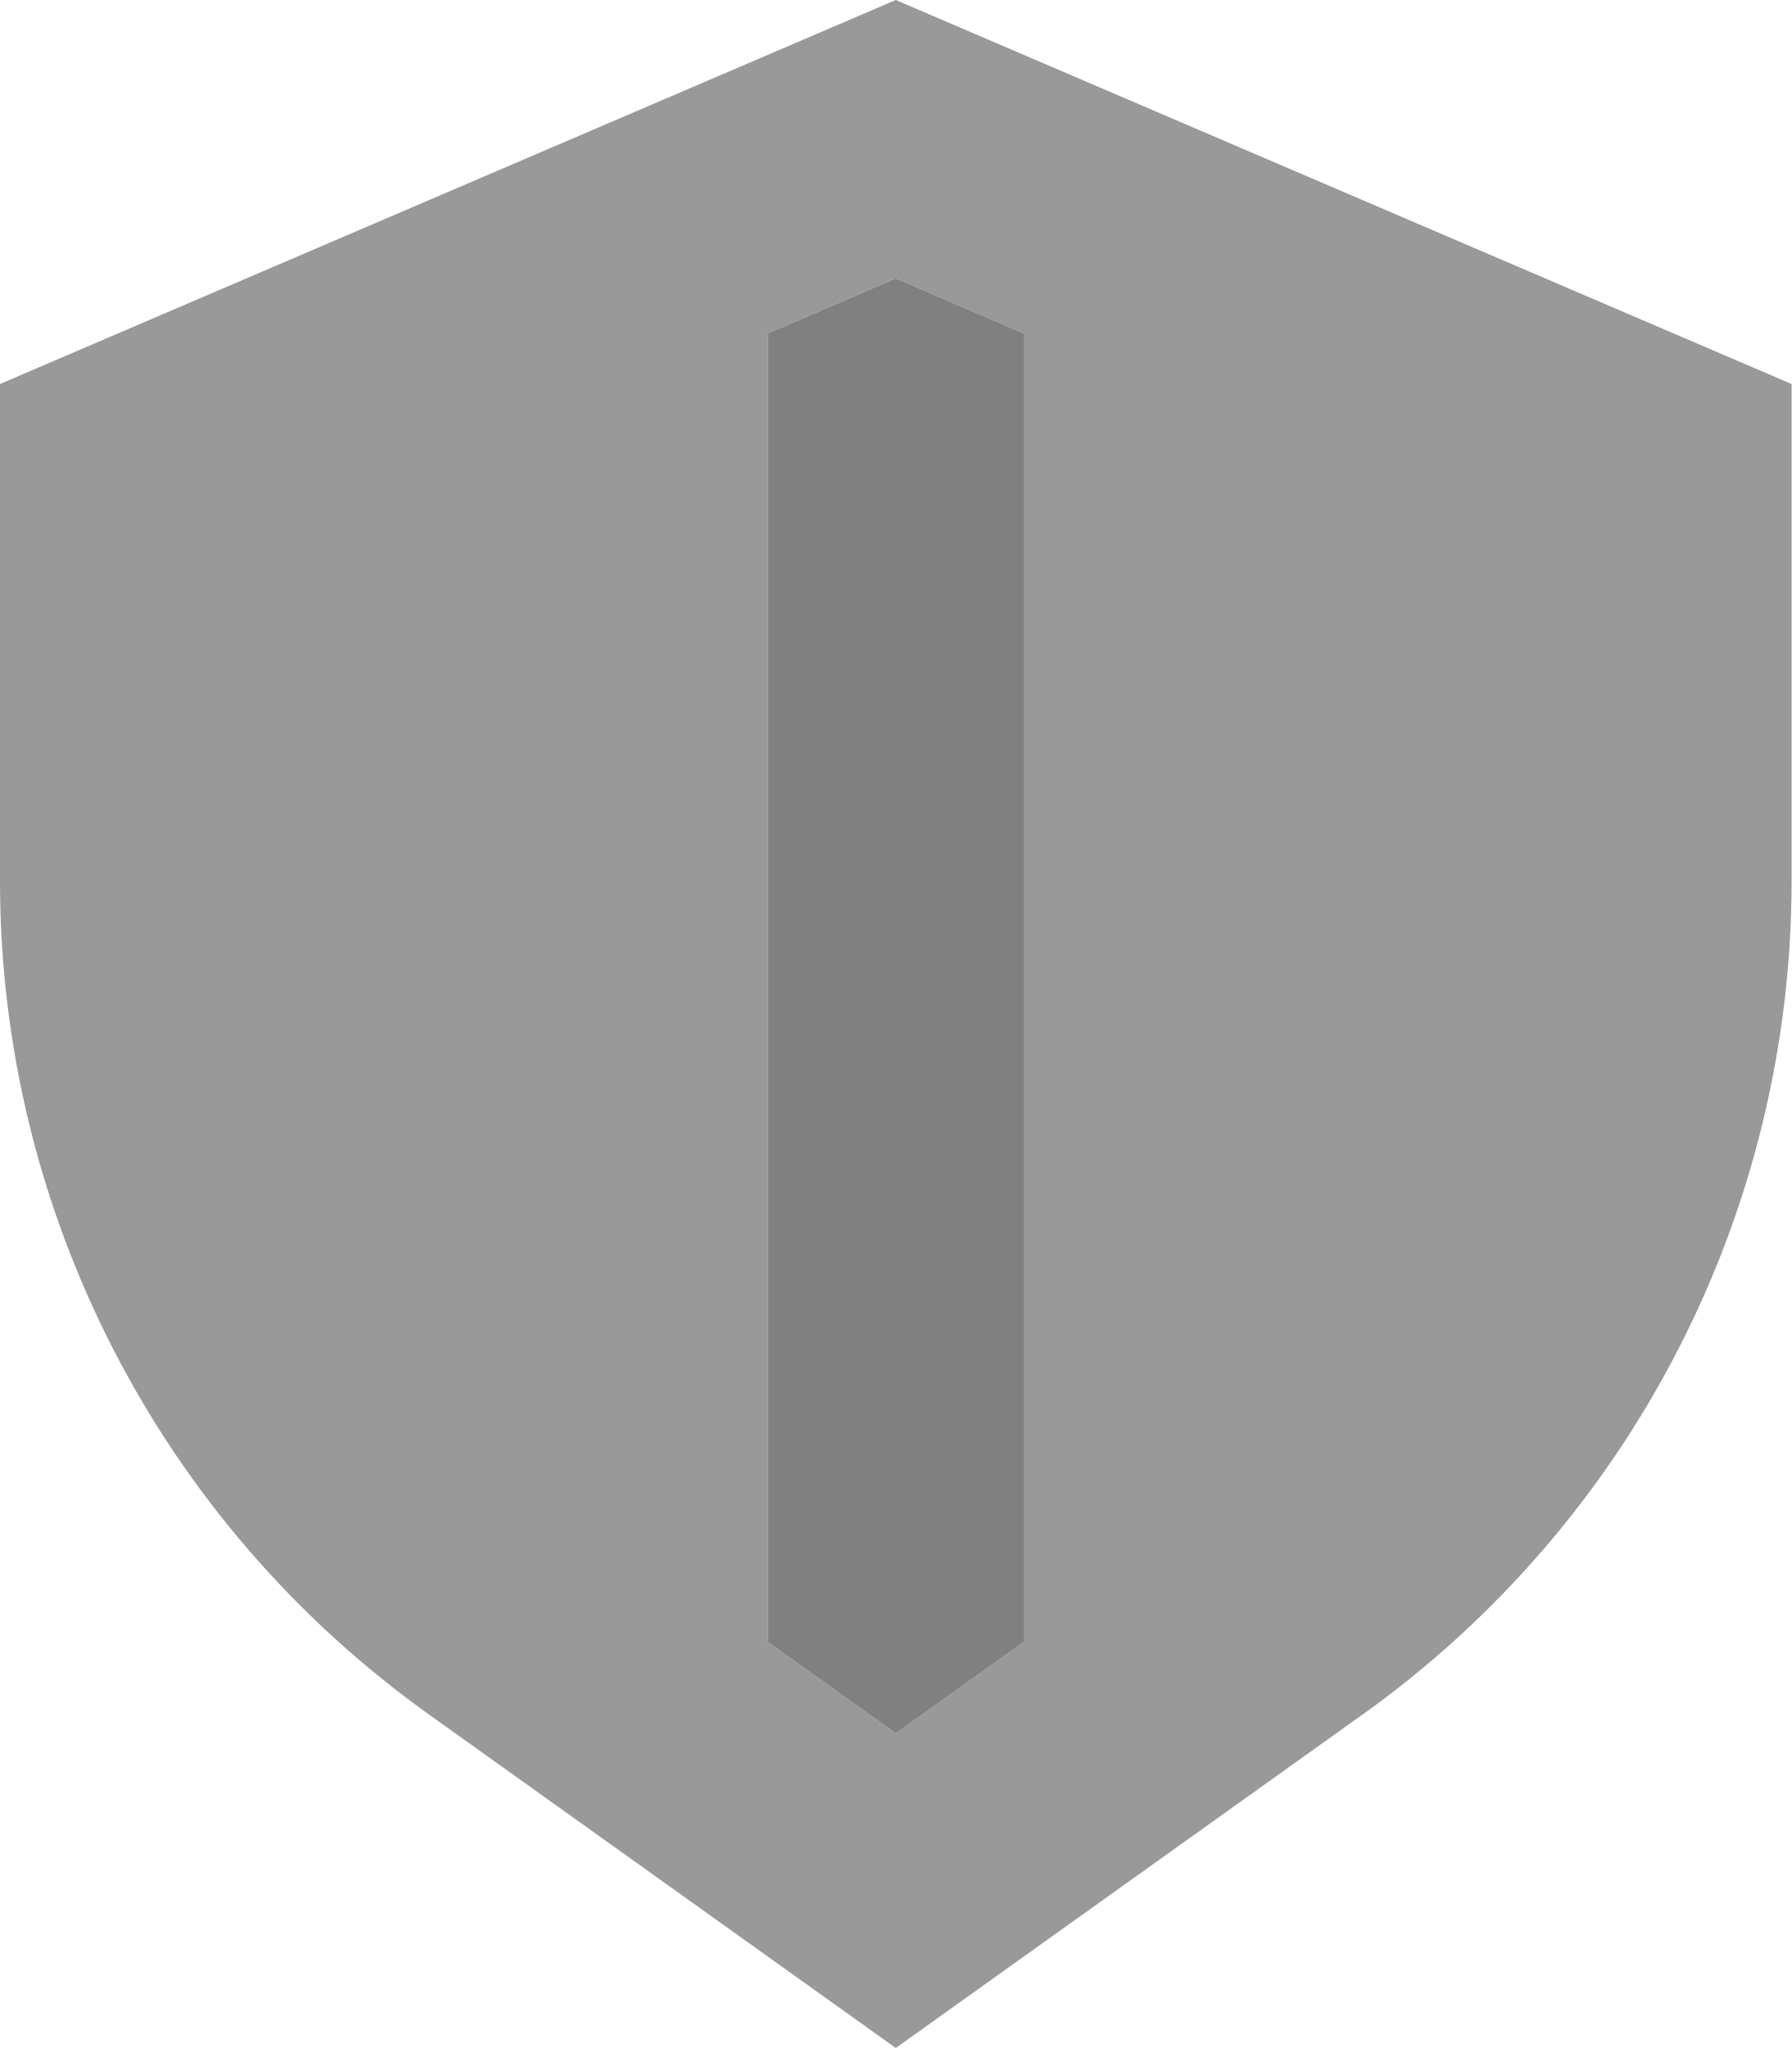
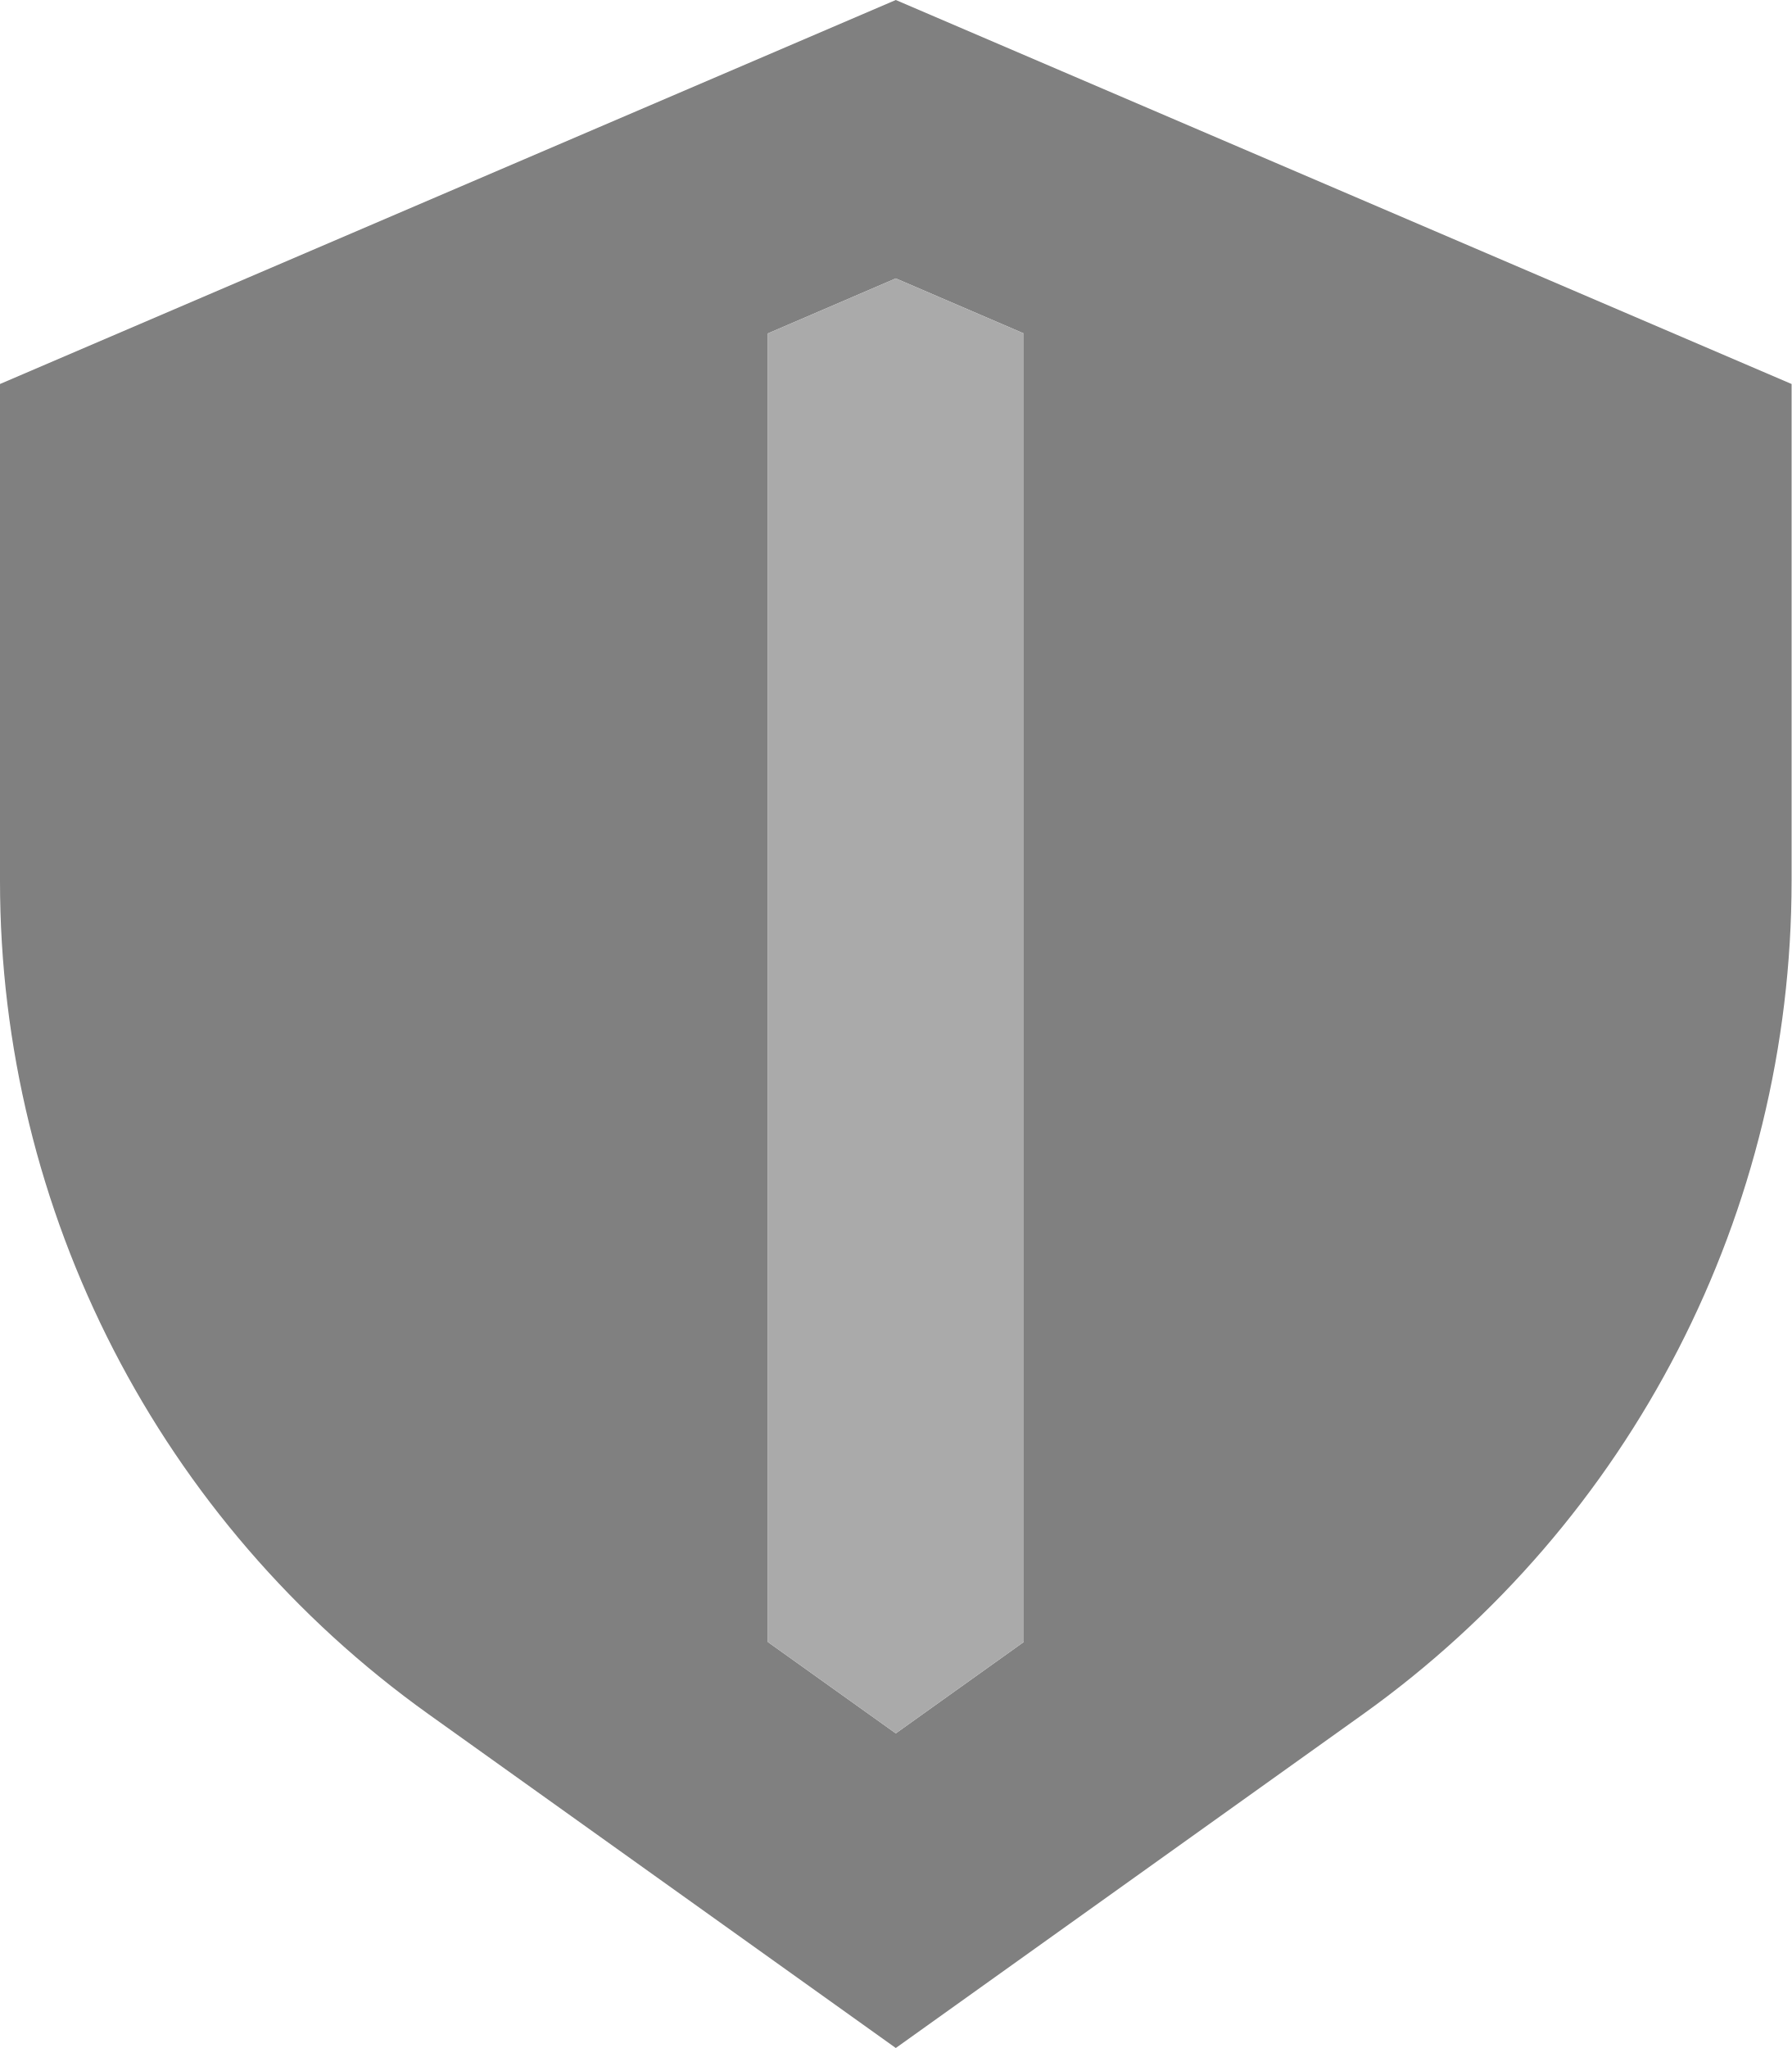
<svg xmlns="http://www.w3.org/2000/svg" viewBox="0 0 14 16">
-   <path d="M3.35 13.393A8 8 0 0 1 0 6.883V3l7-3 7 3v3.883a8.002 8.002 0 0 1-3.35 6.51L7 16l-3.65-2.607ZM6 12.828l1 .714 1-.714V2.605l-1-.43-1 .43v10.223Z" fill="#999999" />
-   <path d="m7 13.542 1-.714V2.605l-1-.43-1 .43v10.223l1 .714Z" fill="#808080" data-player="true" />
+   <path d="M3.35 13.393A8 8 0 0 1 0 6.883V3l7-3 7 3v3.883a8.002 8.002 0 0 1-3.35 6.51L7 16l-3.65-2.607ZM6 12.828l1 .714 1-.714V2.605l-1-.43-1 .43v10.223Z" fill="#808080" data-player="true" />
+   <path d="m7 13.542 1-.714V2.605l-1-.43-1 .43v10.223l1 .714Z" fill="#aaaaaa" data-player="true" />
</svg>
